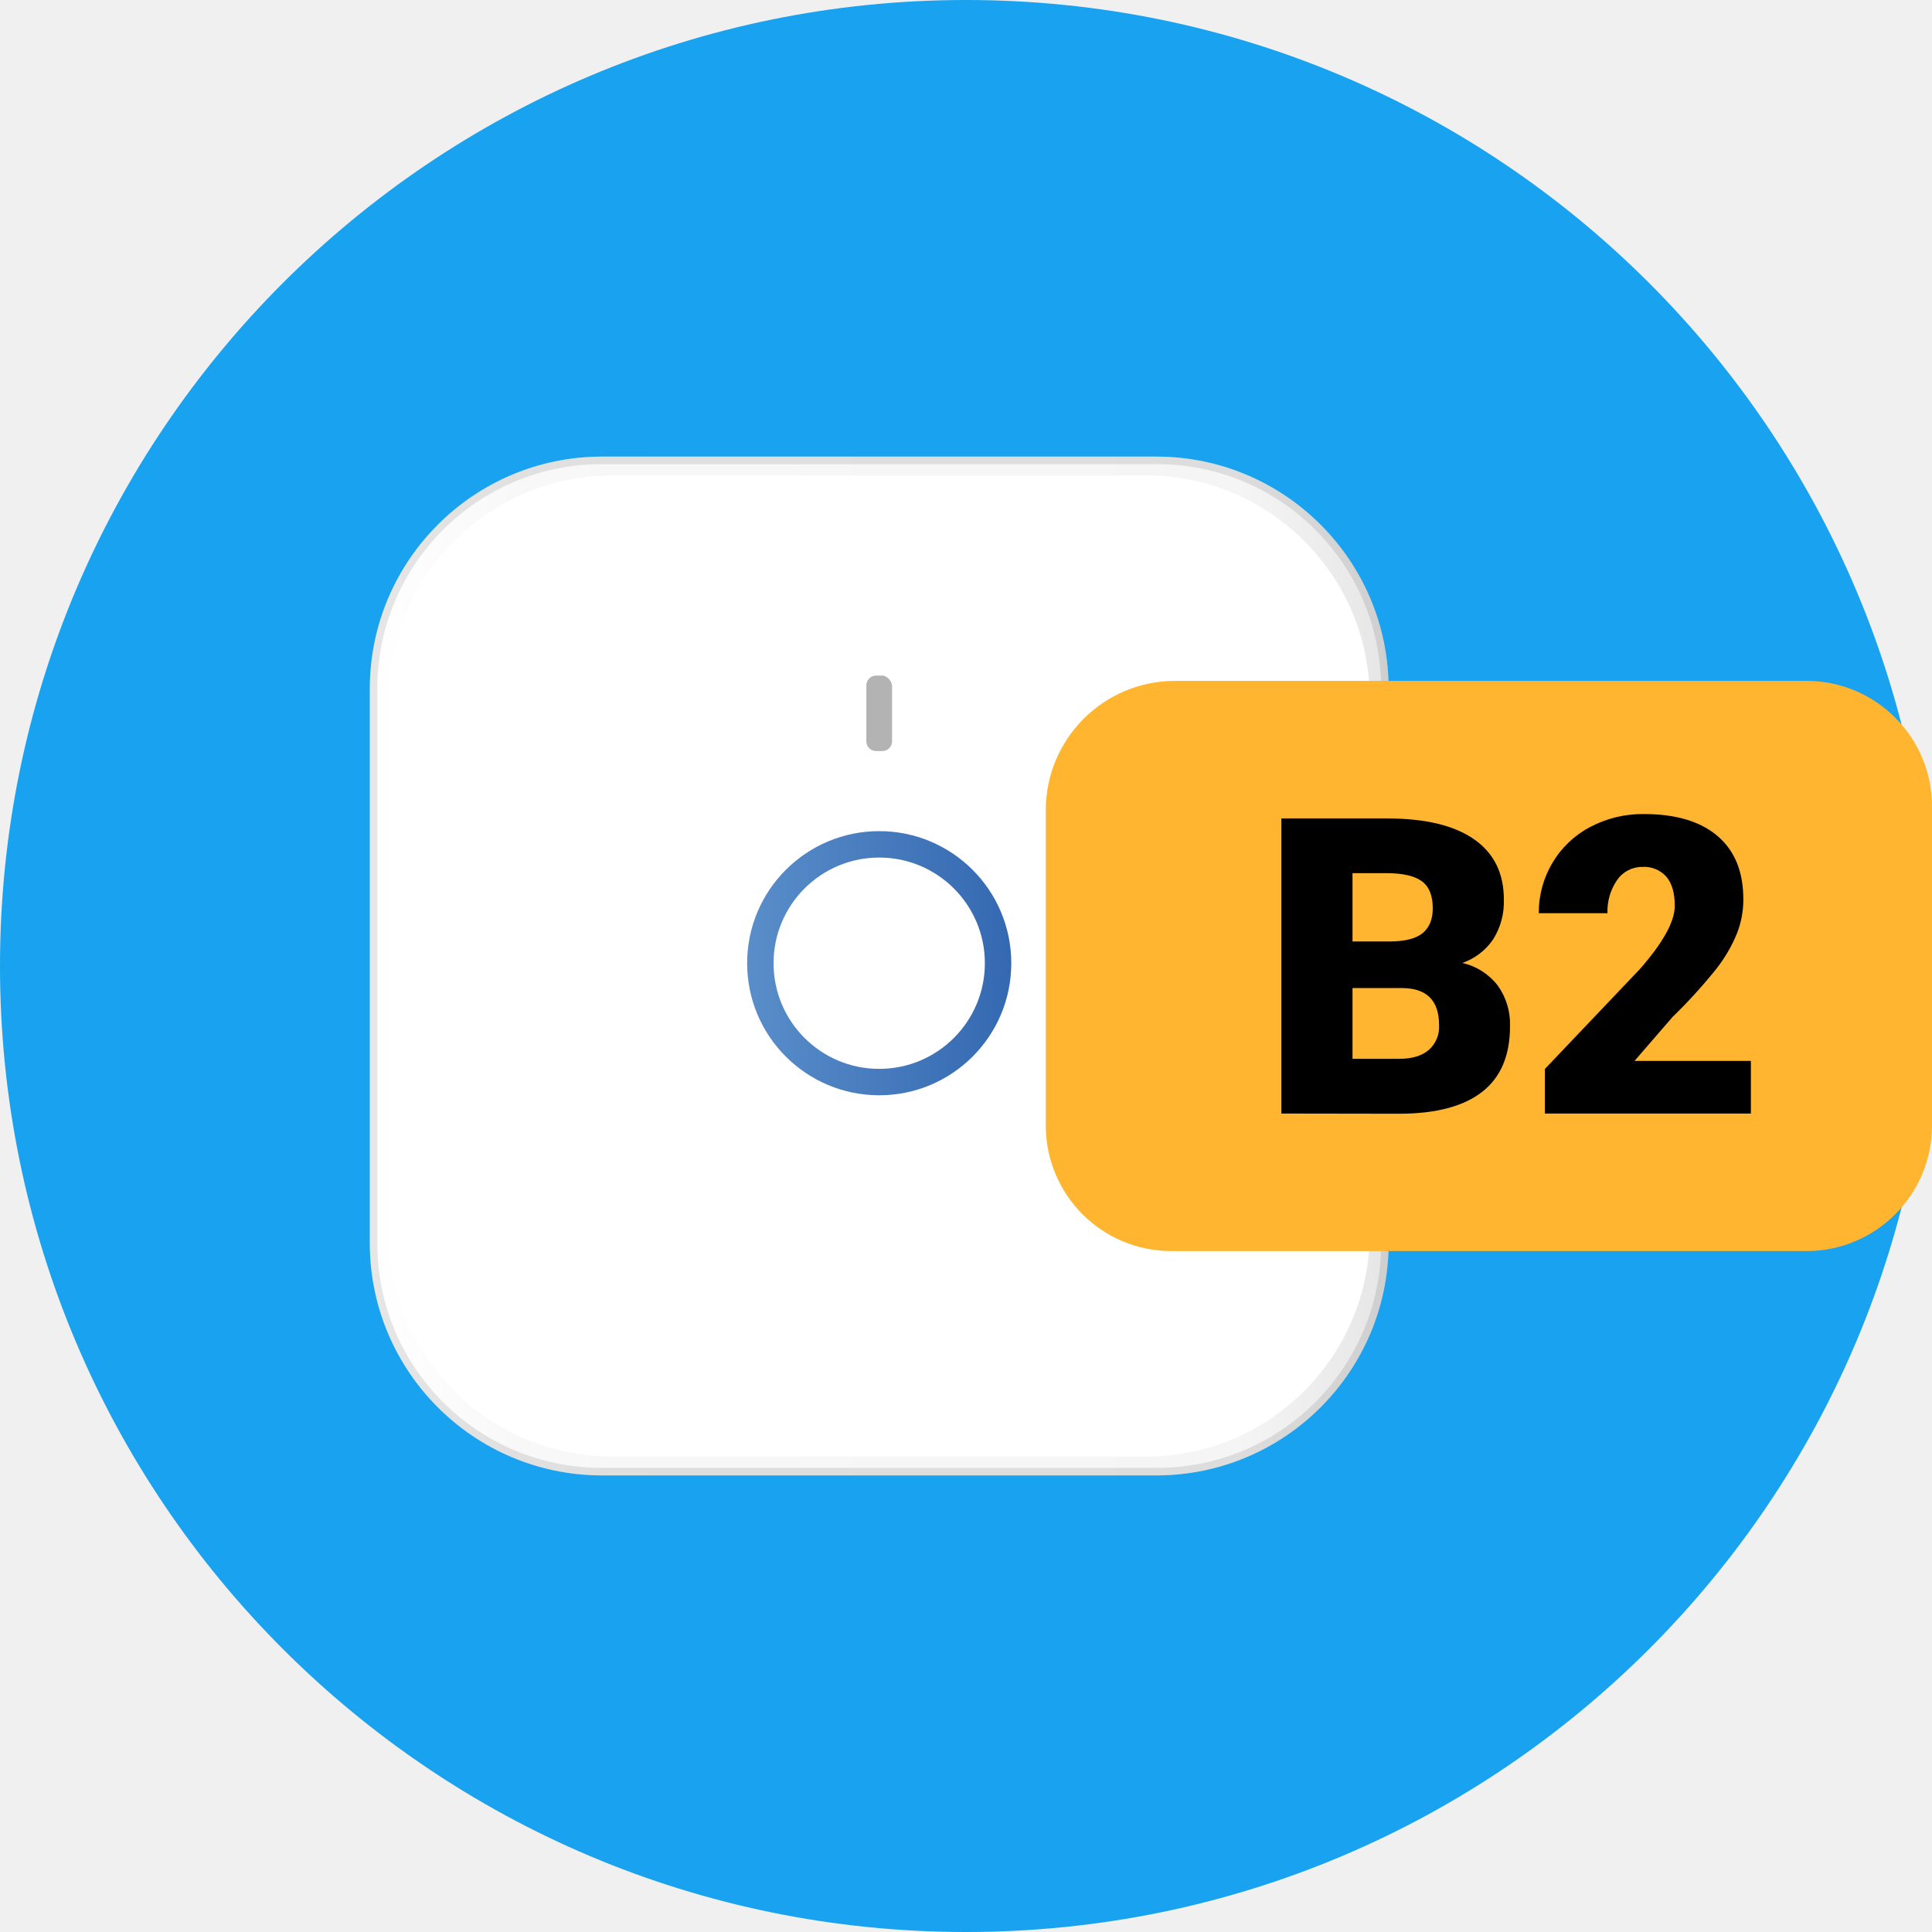
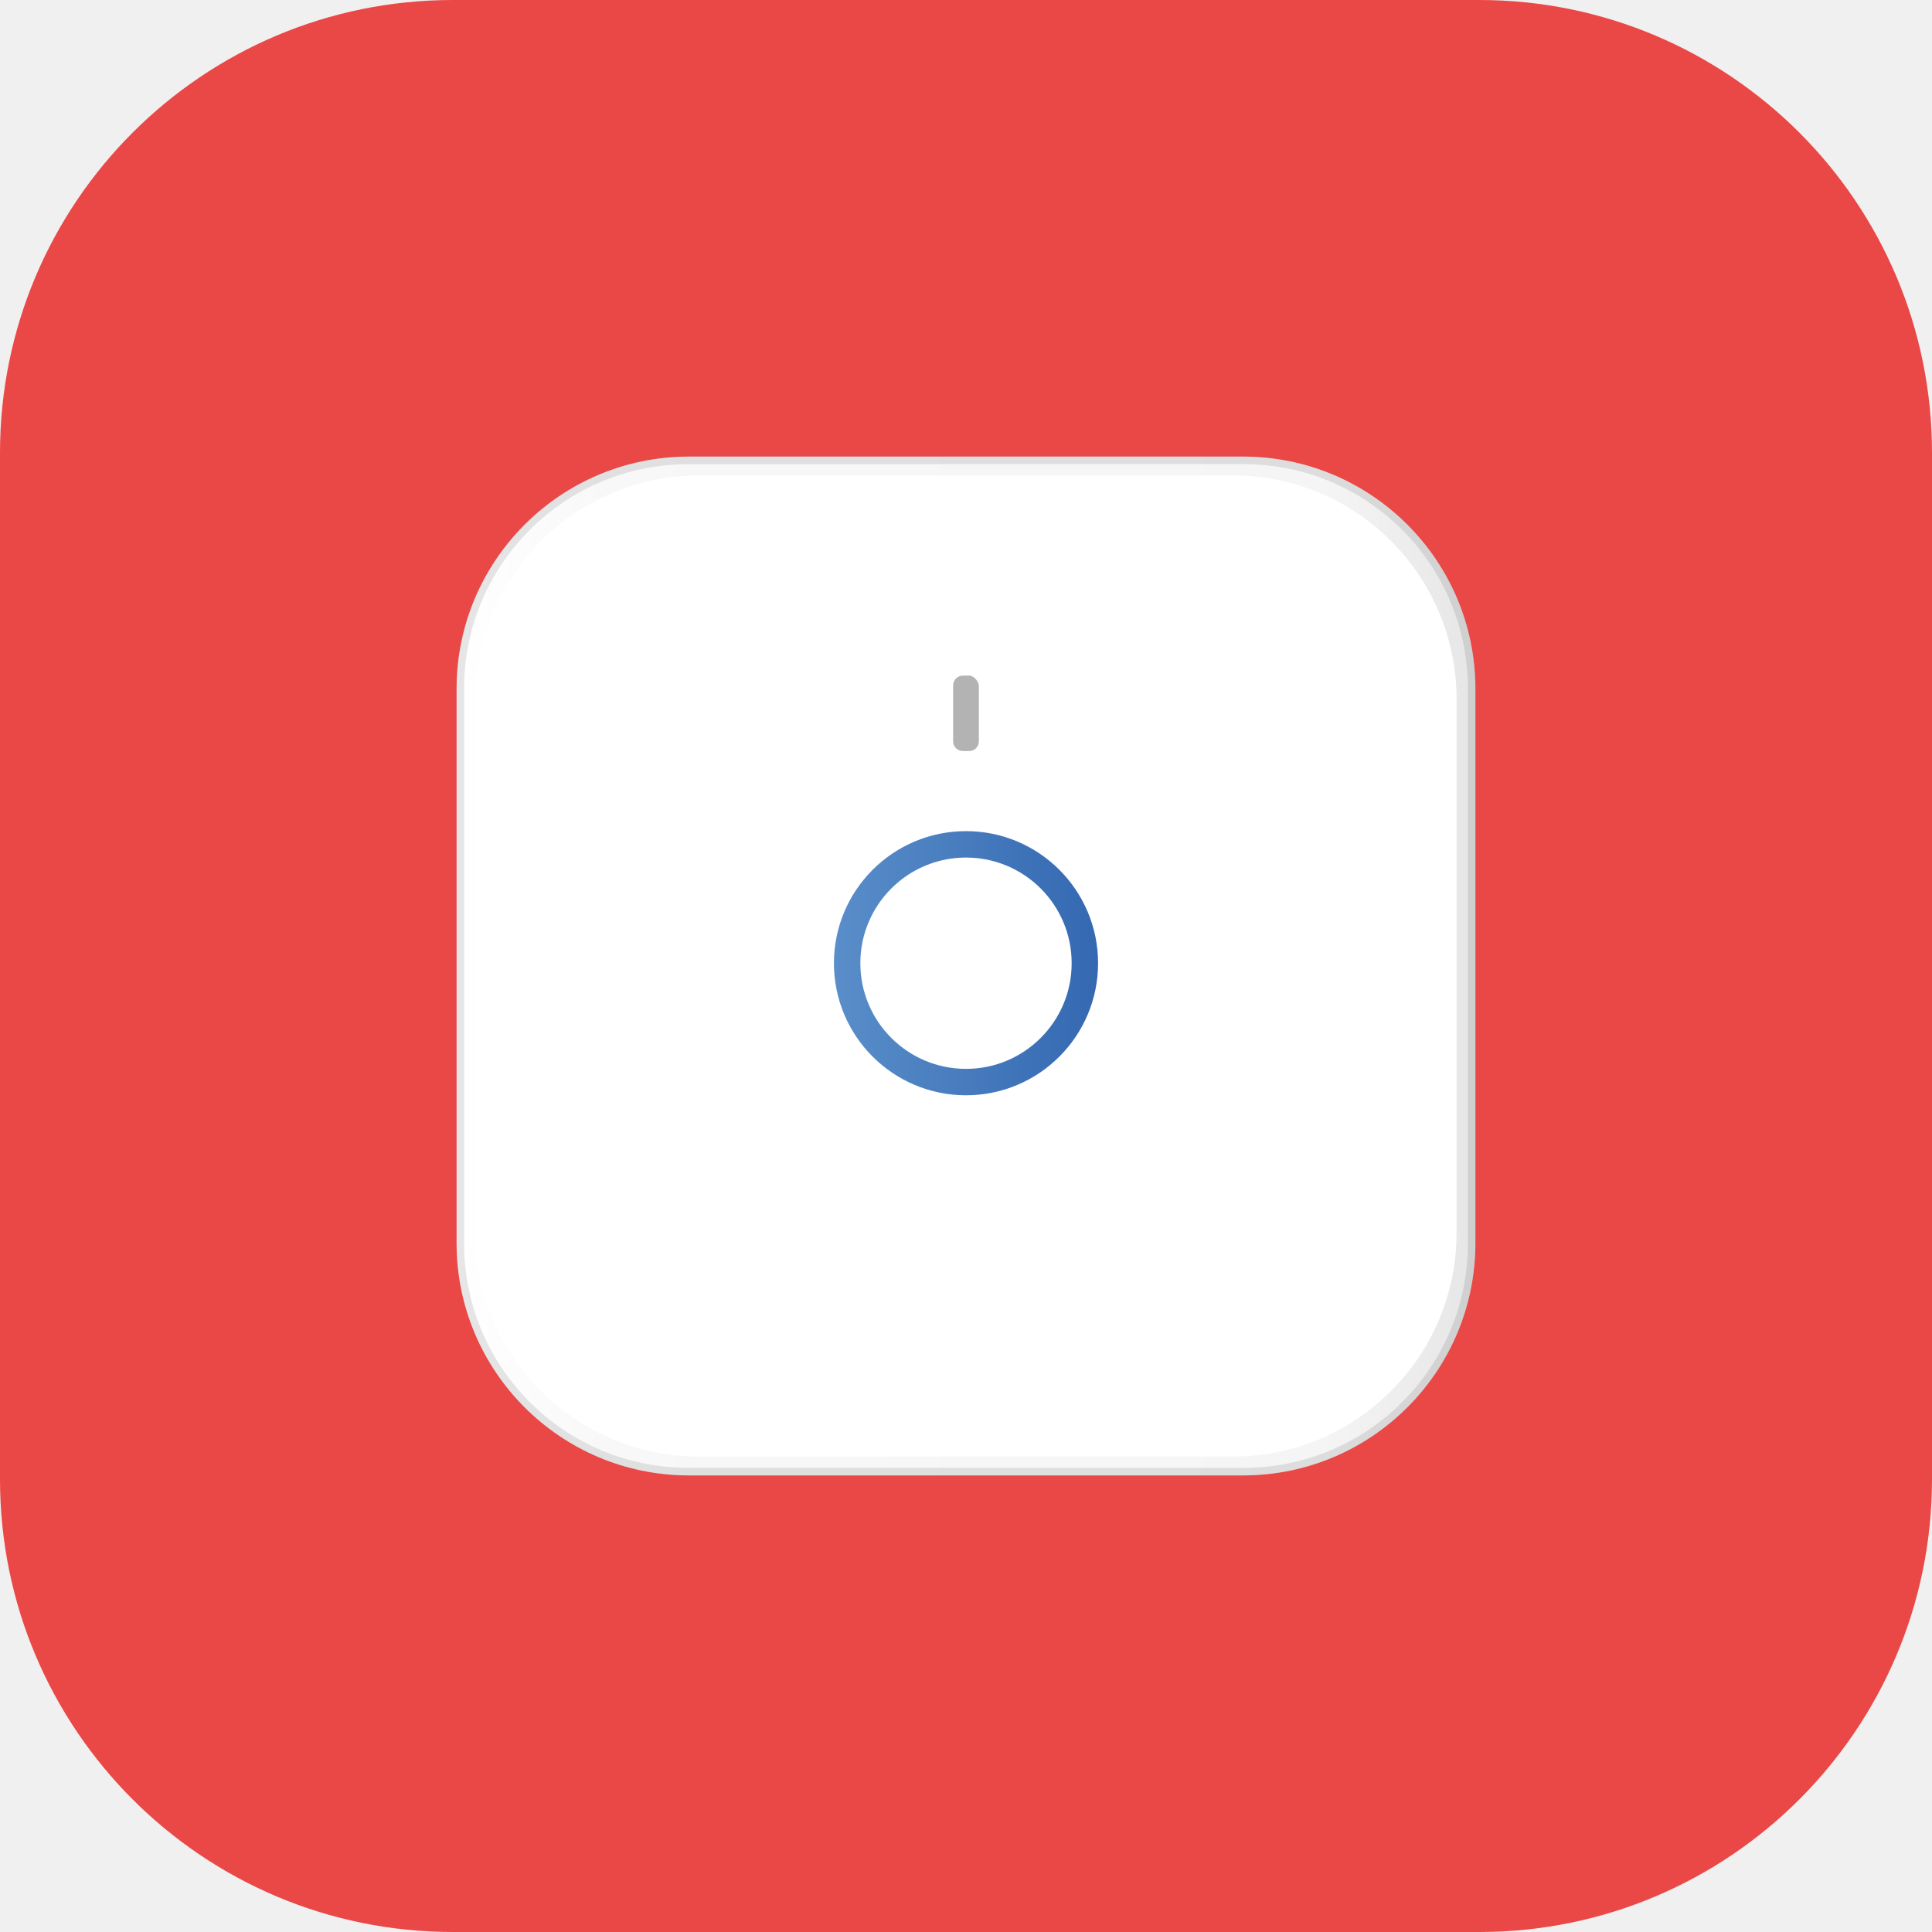
- <svg xmlns="http://www.w3.org/2000/svg" viewBox="0 0 512 512">
-   <linearGradient id="a" gradientUnits="userSpaceOnUse" x1="98" x2="368" y1="256" y2="256">
-     <stop offset="0" stop-color="#fff" />
-     <stop offset=".15" stop-color="#b6b5b6" />
-     <stop offset=".85" stop-color="#9c9a9b" />
-     <stop offset="1" />
-   </linearGradient>
-   <linearGradient id="b" gradientUnits="userSpaceOnUse" x1="198" x2="268" y1="255.27" y2="255.27">
-     <stop offset="0" stop-color="#598eca" />
-     <stop offset="1" stop-color="#3468b1" />
-   </linearGradient>
-   <circle cx="256" cy="256" fill="#18a2ef" r="256" />
-   <path d="m368 182.39v147.22a61.58 61.58 0 0 1 -61.39 61.39h-147.22a61.58 61.58 0 0 1 -61.39-61.39v-147.22a61.58 61.58 0 0 1 61.39-61.39h147.22a61.58 61.58 0 0 1 61.39 61.39z" fill="#fff" />
-   <path d="m306.61 121h-147.22a61.58 61.58 0 0 0 -61.39 61.39v147.22a61.58 61.58 0 0 0 61.39 61.39h147.22a61.58 61.58 0 0 0 61.39-61.39v-147.22a61.58 61.58 0 0 0 -61.39-61.39zm56.39 205.88a59.29 59.29 0 0 1 -59.12 59.12h-141.76a59.29 59.29 0 0 1 -59.12-59.12v-141.76a59.29 59.29 0 0 1 59.12-59.12h141.76a59.29 59.29 0 0 1 59.12 59.12z" fill="url(#a)" opacity=".1" />
-   <path d="m306.61 123a59.45 59.45 0 0 1 59.39 59.39v147.22a59.45 59.45 0 0 1 -59.39 59.39h-147.22a59.45 59.45 0 0 1 -59.39-59.39v-147.22a59.45 59.45 0 0 1 59.39-59.39zm0-2h-147.22a61.58 61.58 0 0 0 -61.39 61.39v147.22a61.58 61.58 0 0 0 61.39 61.39h147.22a61.58 61.58 0 0 0 61.39-61.39v-147.22a61.58 61.58 0 0 0 -61.39-61.39z" opacity=".1" />
-   <path d="m233 227.26a28 28 0 1 1 -28 28 28 28 0 0 1 28-28m0-7a35 35 0 1 0 35 35 35 35 0 0 0 -35-35z" fill="url(#b)" />
-   <path d="m236.41 181.69v14.71a2.58 2.58 0 0 1 -2.65 2.64h-1.52a2.58 2.58 0 0 1 -2.65-2.64v-14.71a2.59 2.59 0 0 1 2.65-2.65h1.9a3.26 3.26 0 0 1 2.27 2.65z" opacity=".3" />
-   <path d="m311.42 180.44h167.3a33.28 33.28 0 0 1 33.28 33.29v84.54a33.28 33.28 0 0 1 -33.28 33.28h-168.3a33.28 33.28 0 0 1 -33.28-33.28v-83.54a34.28 34.28 0 0 1 34.28-34.29z" fill="#ffb530" />
-   <path d="m339.58 295.1v-78.2h28.09q15.09 0 23 5.53t7.87 16.06a18.64 18.64 0 0 1 -2.79 10.37 16.27 16.27 0 0 1 -8.22 6.33 16.49 16.49 0 0 1 9.4 6 17.53 17.53 0 0 1 3.24 10.81q0 11.51-7.28 17.27t-21.57 5.88zm18.85-45.6h9.83c4.12 0 7.06-.79 8.81-2.26s2.63-3.65 2.63-6.52q0-5-2.84-7.14t-9.19-2.18h-9.24zm0 12.35v18.75h12.36q5.1 0 7.84-2.34a8.15 8.15 0 0 0 2.74-6.58q0-9.76-9.72-9.83z" />
-   <path d="m464 295.1h-54.59v-11.81l25.13-26.43q9.3-10.58 9.29-16.81 0-5.06-2.2-7.68a7.85 7.85 0 0 0 -6.39-2.63 8 8 0 0 0 -6.71 3.51 14.48 14.48 0 0 0 -2.53 8.75h-18.21a25.71 25.71 0 0 1 3.6-13.3 25.26 25.26 0 0 1 10-9.53 29.72 29.72 0 0 1 14.29-3.44q12.68 0 19.52 5.85t6.8 16.86a24.26 24.26 0 0 1 -1.72 9 39.21 39.21 0 0 1 -5.34 9.19 135.61 135.61 0 0 1 -11.68 12.86l-10.1 11.66h30.84z" />
+ <svg xmlns="http://www.w3.org/2000/svg" id="Devices" viewBox="0 0 512 512">
+   <defs>
+     <style>.cls-1{fill:#ea4747;}.cls-2{fill:#fff;}.cls-3,.cls-4{opacity:0.1;}.cls-3{fill:url(#linear-gradient);}.cls-5{fill:url(#linear-gradient-2);}.cls-6{opacity:0.3;}</style>
+     <linearGradient id="linear-gradient" x1="121" y1="256" x2="391" y2="256" gradientUnits="userSpaceOnUse">
+       <stop offset="0" stop-color="#fff" />
+       <stop offset="0.15" stop-color="#b6b5b6" />
+       <stop offset="0.85" stop-color="#9c9a9b" />
+       <stop offset="1" />
+     </linearGradient>
+     <linearGradient id="linear-gradient-2" x1="221" y1="255.27" x2="291" y2="255.27" gradientUnits="userSpaceOnUse">
+       <stop offset="0" stop-color="#598eca" />
+       <stop offset="1" stop-color="#3468b1" />
+     </linearGradient>
+   </defs>
+   <g id="scanner1-deactive">
+     <g id="base_sq_" data-name="base(sq)">
+       <rect class="cls-1" width="512" height="512" rx="120" />
+     </g>
+     <g id="hub-body">
+       <path id="base" class="cls-2" d="M391,182.39V329.61A61.58,61.58,0,0,1,329.61,391H182.39A61.58,61.58,0,0,1,121,329.61V182.39A61.58,61.58,0,0,1,182.39,121H329.61A61.58,61.58,0,0,1,391,182.39Z" />
+       <path id="effect" class="cls-3" d="M329.61,121H182.39A61.58,61.58,0,0,0,121,182.39V329.61A61.58,61.58,0,0,0,182.39,391H329.61A61.58,61.58,0,0,0,391,329.61V182.39A61.58,61.58,0,0,0,329.61,121ZM386,326.88A59.29,59.29,0,0,1,326.88,386H185.12A59.29,59.29,0,0,1,126,326.88V185.12A59.29,59.29,0,0,1,185.12,126H326.88A59.29,59.29,0,0,1,386,185.12Z" />
+       <g id="line" class="cls-4">
+         <path d="M329.61,123A59.45,59.45,0,0,1,389,182.39V329.61A59.45,59.45,0,0,1,329.61,389H182.39A59.45,59.45,0,0,1,123,329.61V182.39A59.45,59.45,0,0,1,182.39,123H329.61m0-2H182.39A61.58,61.58,0,0,0,121,182.39V329.61A61.58,61.58,0,0,0,182.39,391H329.61A61.58,61.58,0,0,0,391,329.61V182.39A61.58,61.58,0,0,0,329.61,121Z" />
+       </g>
+       <path class="cls-5" d="M256,227.26a28,28,0,1,1-28,28,28,28,0,0,1,28-28m0-7a35,35,0,1,0,35,35,35,35,0,0,0-35-35Z" />
+       <path class="cls-6" d="M259.41,181.69V196.4a2.58,2.58,0,0,1-2.65,2.64h-1.52a2.58,2.58,0,0,1-2.65-2.64V181.69a2.59,2.59,0,0,1,2.65-2.65h1.9A3.26,3.26,0,0,1,259.41,181.69Z" />
+     </g>
+   </g>
</svg>
